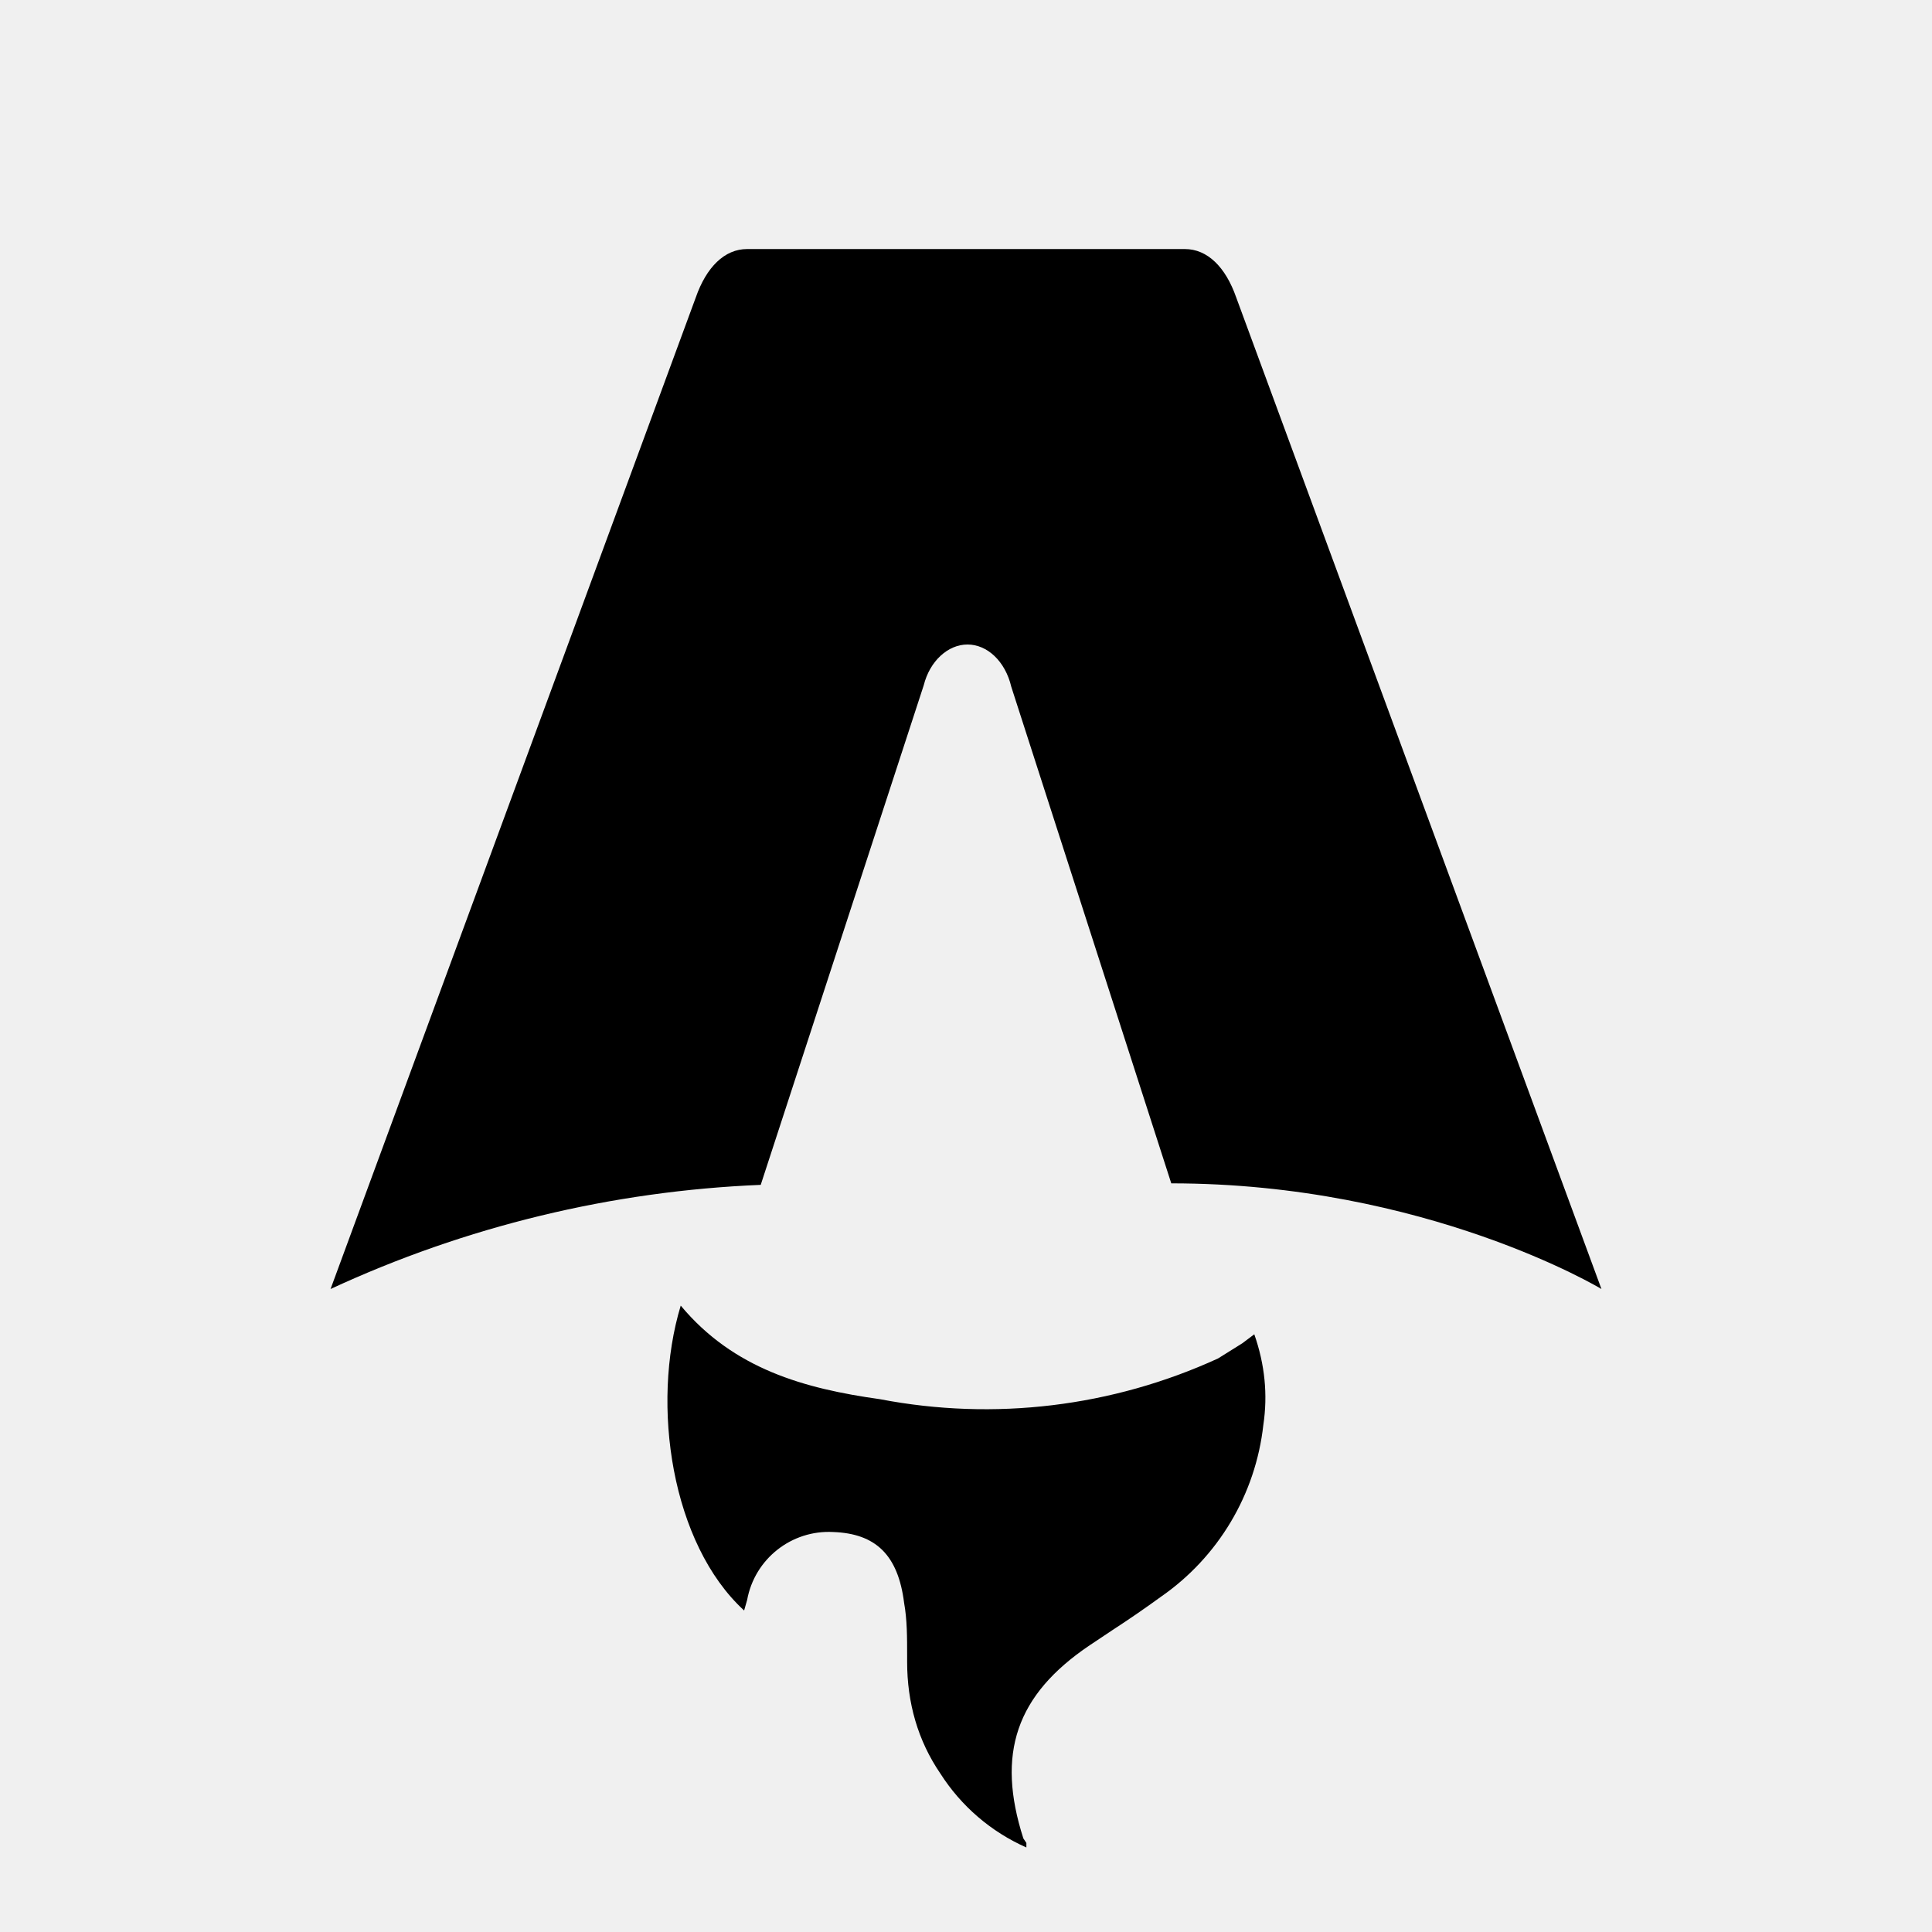
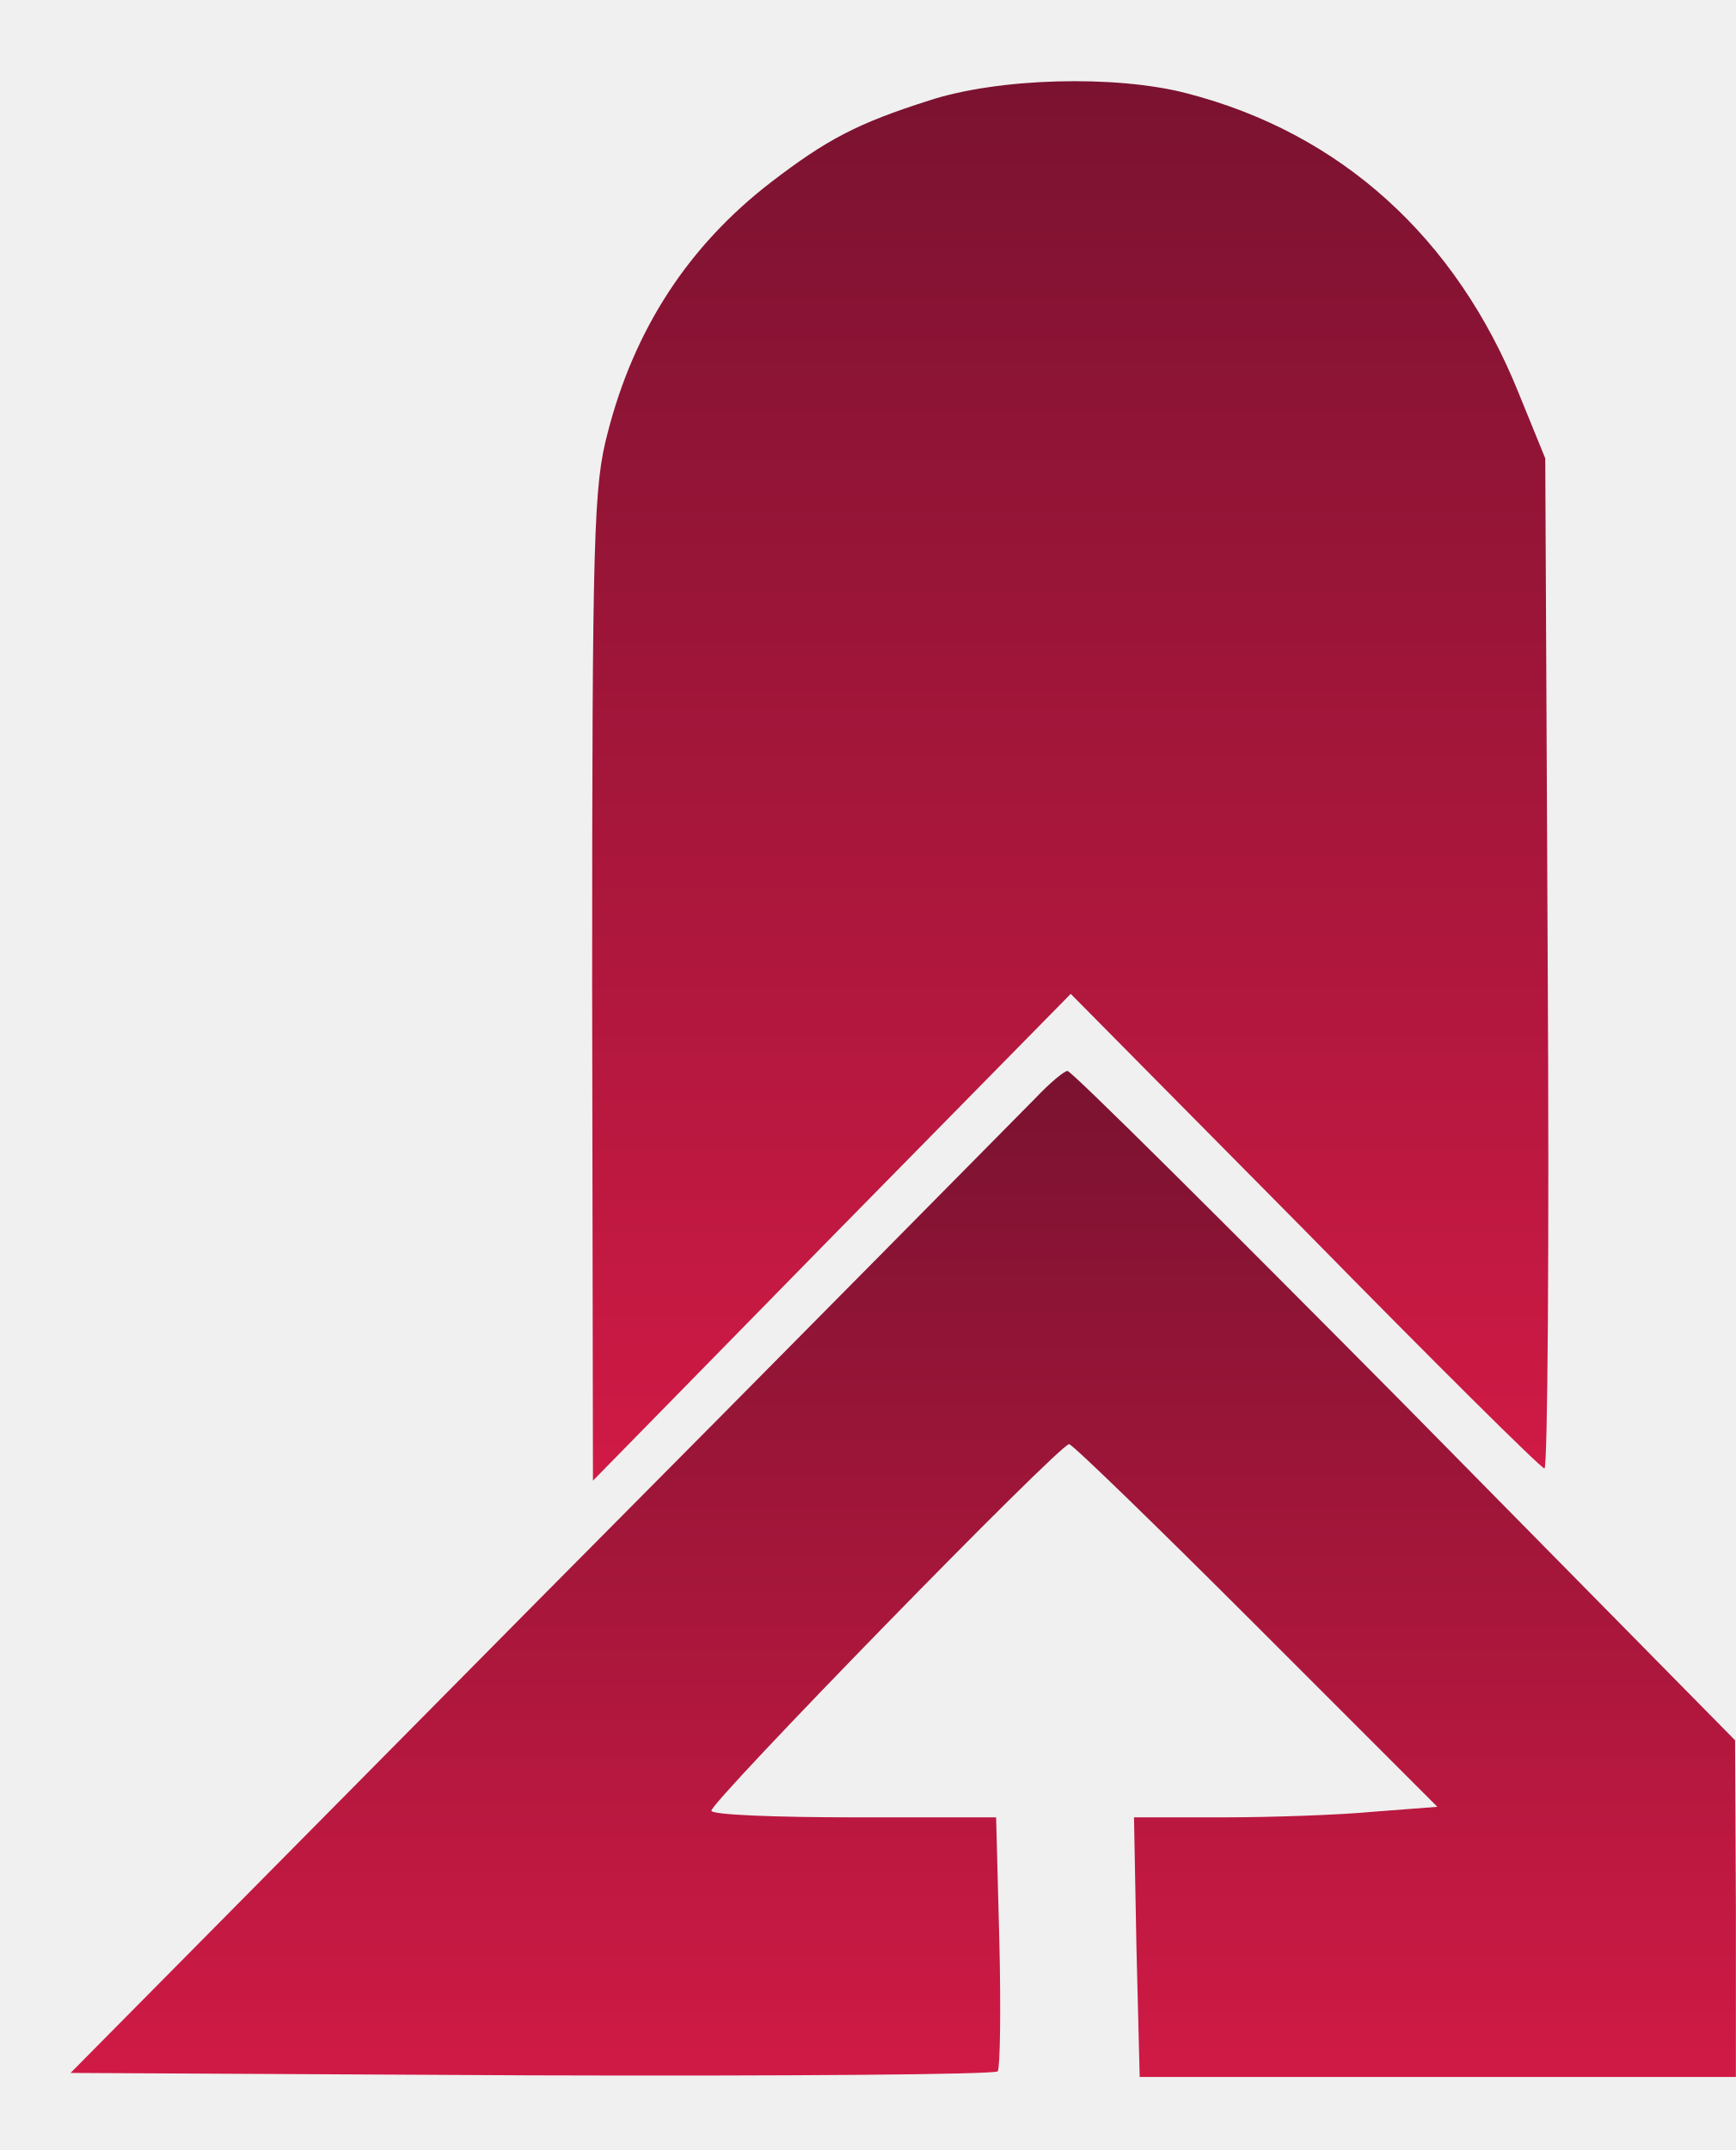
- <svg xmlns="http://www.w3.org/2000/svg" fill="none" viewBox="0 0 128 128">
-   <path d="M50.4 78.5a75.1 75.1 0 0 0-28.5 6.9l24.2-65.7c.7-2 1.9-3.2 3.4-3.2h29c1.5 0 2.7 1.2 3.4 3.2l24.2 65.7s-11.6-7-28.5-7L67 45.5c-.4-1.7-1.6-2.8-2.9-2.8-1.3 0-2.5 1.1-2.9 2.7L50.4 78.5Zm-1.1 28.2Zm-4.2-20.2c-2 6.6-.6 15.8 4.2 20.2a17.5 17.5 0 0 1 .2-.7 5.5 5.5 0 0 1 5.7-4.5c2.8.1 4.3 1.5 4.7 4.7.2 1.1.2 2.3.2 3.5v.4c0 2.7.7 5.2 2.2 7.4a13 13 0 0 0 5.7 4.9v-.3l-.2-.3c-1.8-5.6-.5-9.5 4.4-12.8l1.5-1a73 73 0 0 0 3.2-2.2 16 16 0 0 0 6.8-11.4c.3-2 .1-4-.6-6l-.8.6-1.6 1a37 37 0 0 1-22.4 2.7c-5-.7-9.7-2-13.2-6.2Z" />
-   <style>
-         path { fill: #000; }
-         @media (prefers-color-scheme: dark) {
-             path { fill: #FFF; }
-         }
-     </style>
+ <svg xmlns="http://www.w3.org/2000/svg" viewBox="0 0 214 265" width="214" height="265" fill="none">
+   <defs>
+     <linearGradient id="symbol-gradient" x1="0%" y1="0%" x2="0%" y2="100%">
+       <stop offset="0%" stop-color="#D01A45" />
+       <stop offset="100%" stop-color="#7A1230" />
+     </linearGradient>
+   </defs>
+   <g transform="translate(0, 265) scale(0.1, -0.1)" fill="url(#symbol-gradient)">
+     <path d="M1145 2526 c-88 -28 -126 -48 -195 -101 -101 -78 -168 -180 -201 -309 -17 -65 -19 -120 -19 -681 l1 -610 294 300 295 300 289 -292 c158 -161 291 -293 295 -293 4 0 6 280 4 623 l-3 622 -33 81 c-77 191 -219 320 -409 369 -88 23 -233 19 -318 -9z" />
+     <path d="M1277 1297 c-18 -18 -292 -296 -611 -617 l-579 -585 569 -3 c312 -1 571 1 574 5 3 5 4 77 2 160 l-4 153 -173 0 c-96 0 -176 3 -178 8 -5 7 429 452 441 452 4 0 108 -101 230 -223 l224 -224 -78 -6 c-42 -4 -126 -7 -187 -7 l-109 0 3 -160 4 -160 368 0 367 0 0 208 -1 207 -407 413 c-224 226 -411 412 -416 412 -4 0 -22 -15 -39 -33z" />
+   </g>
</svg>
